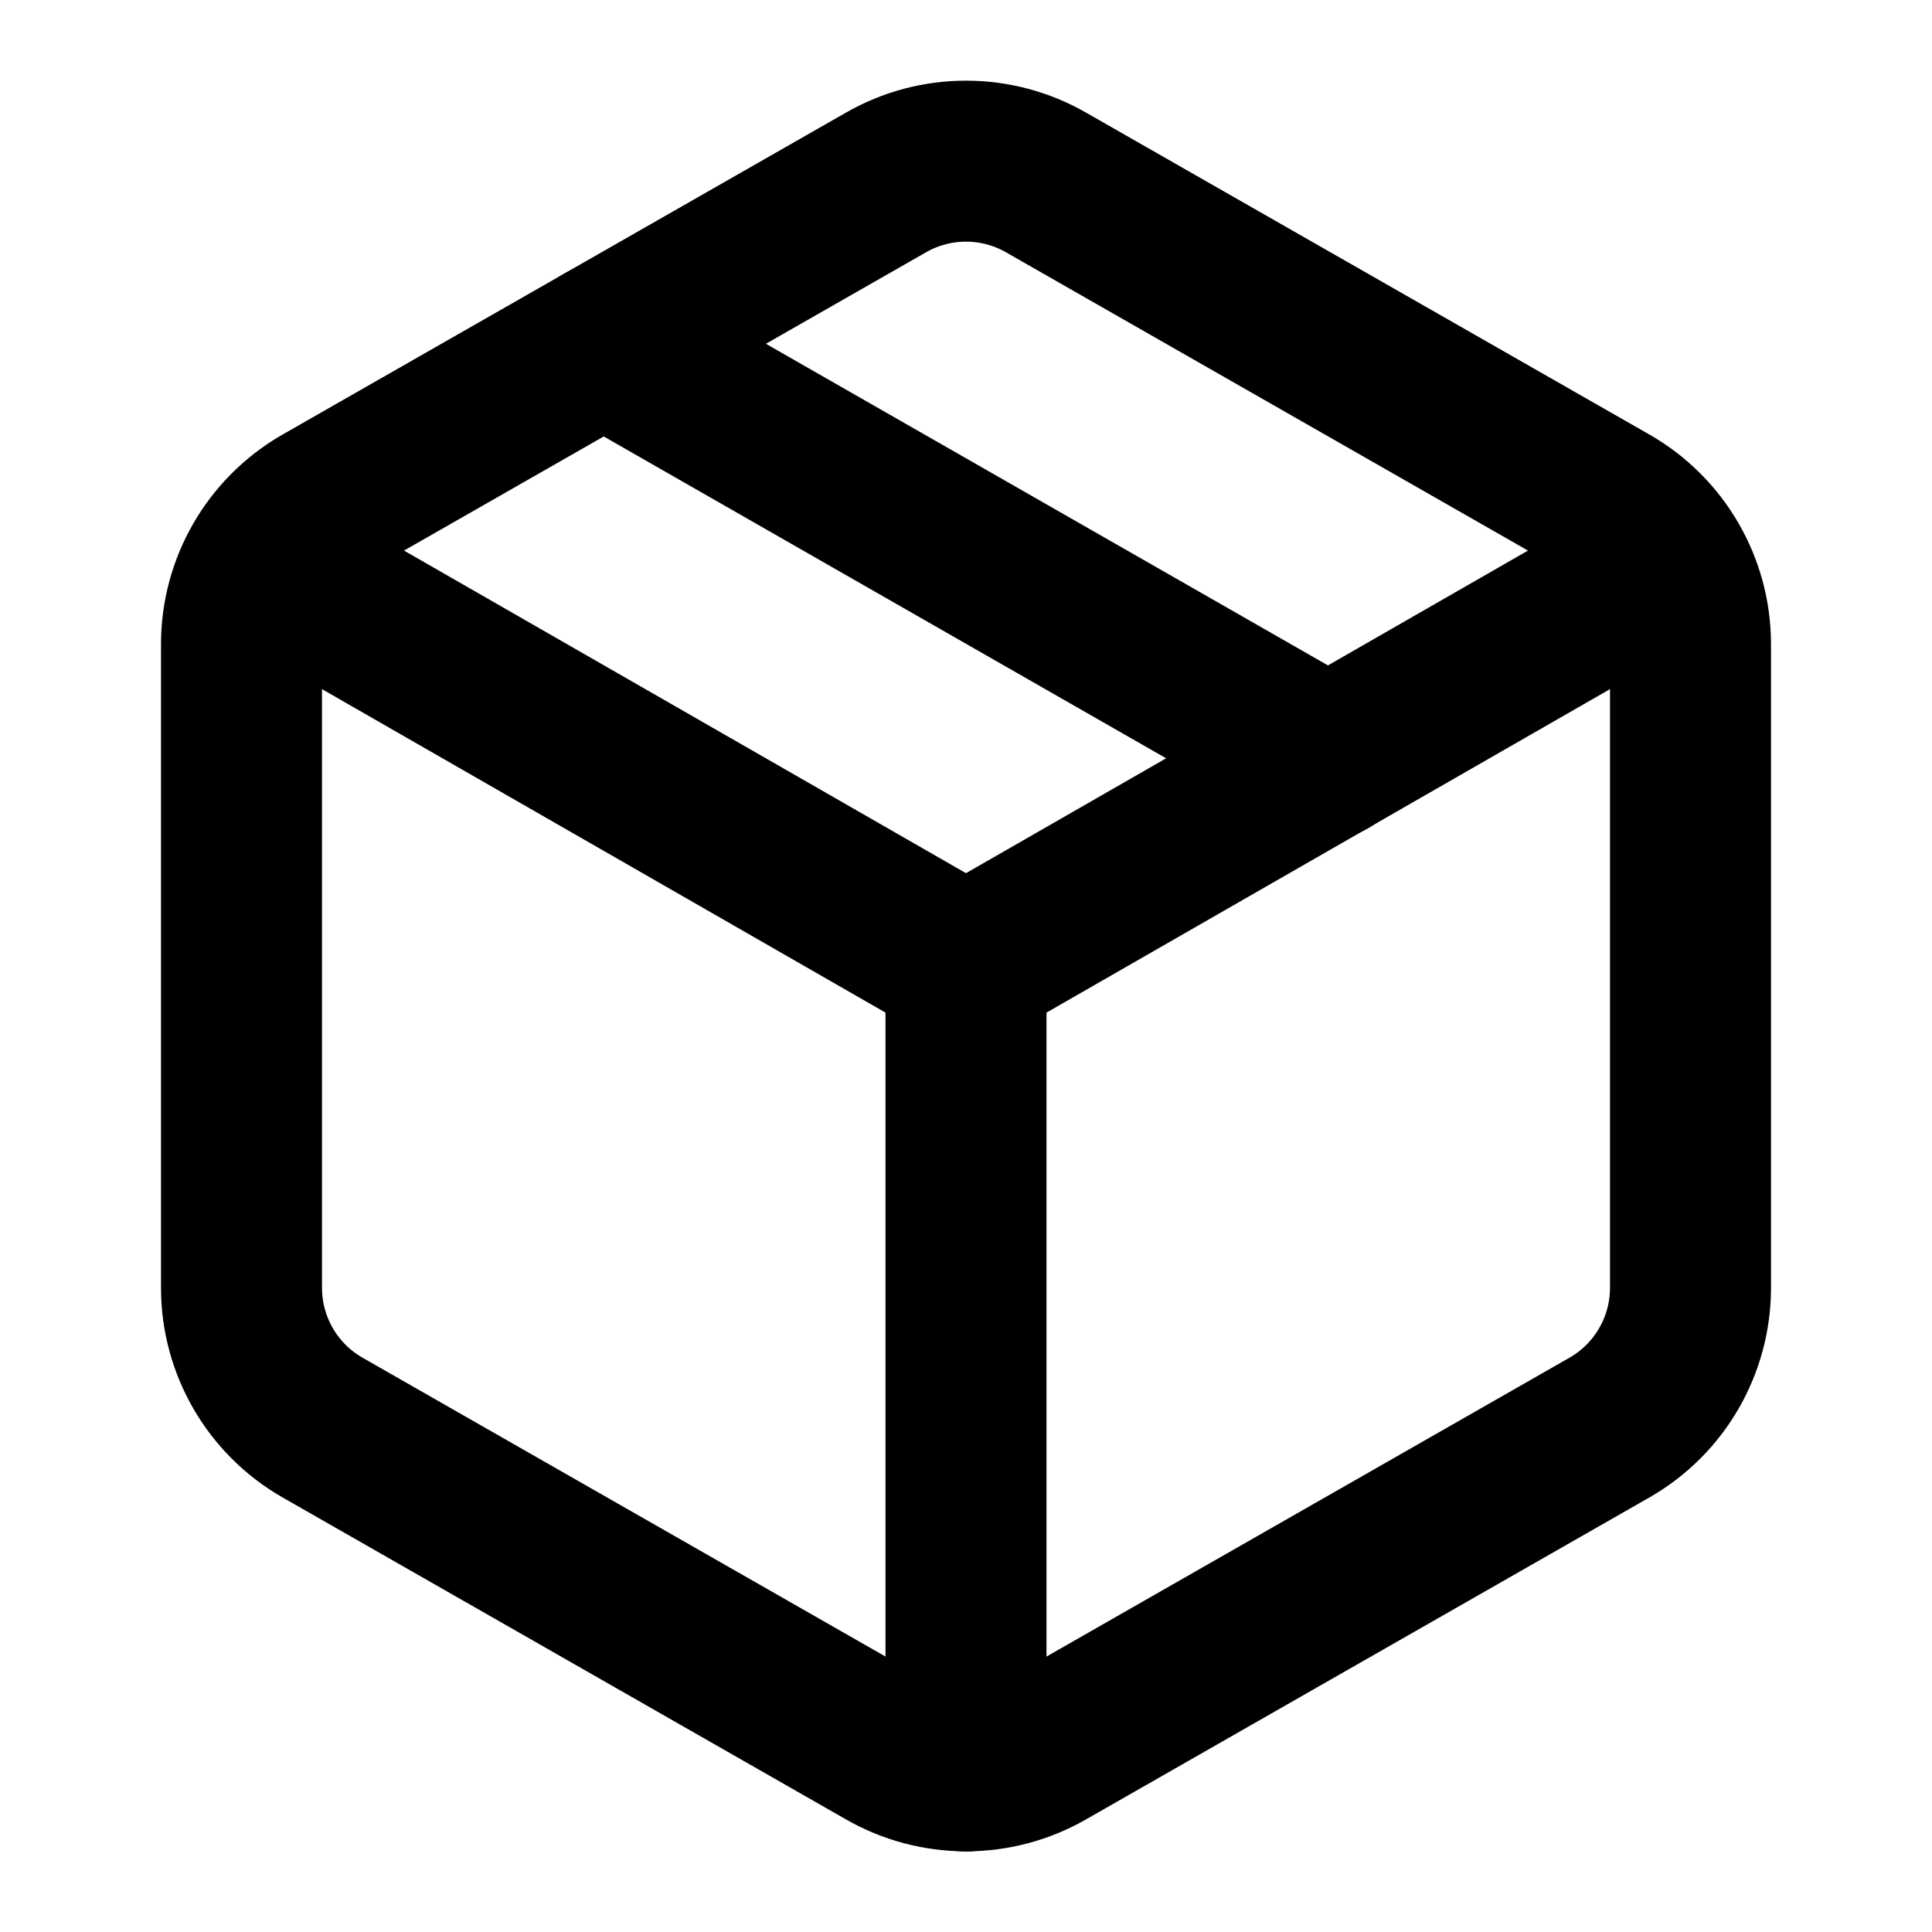
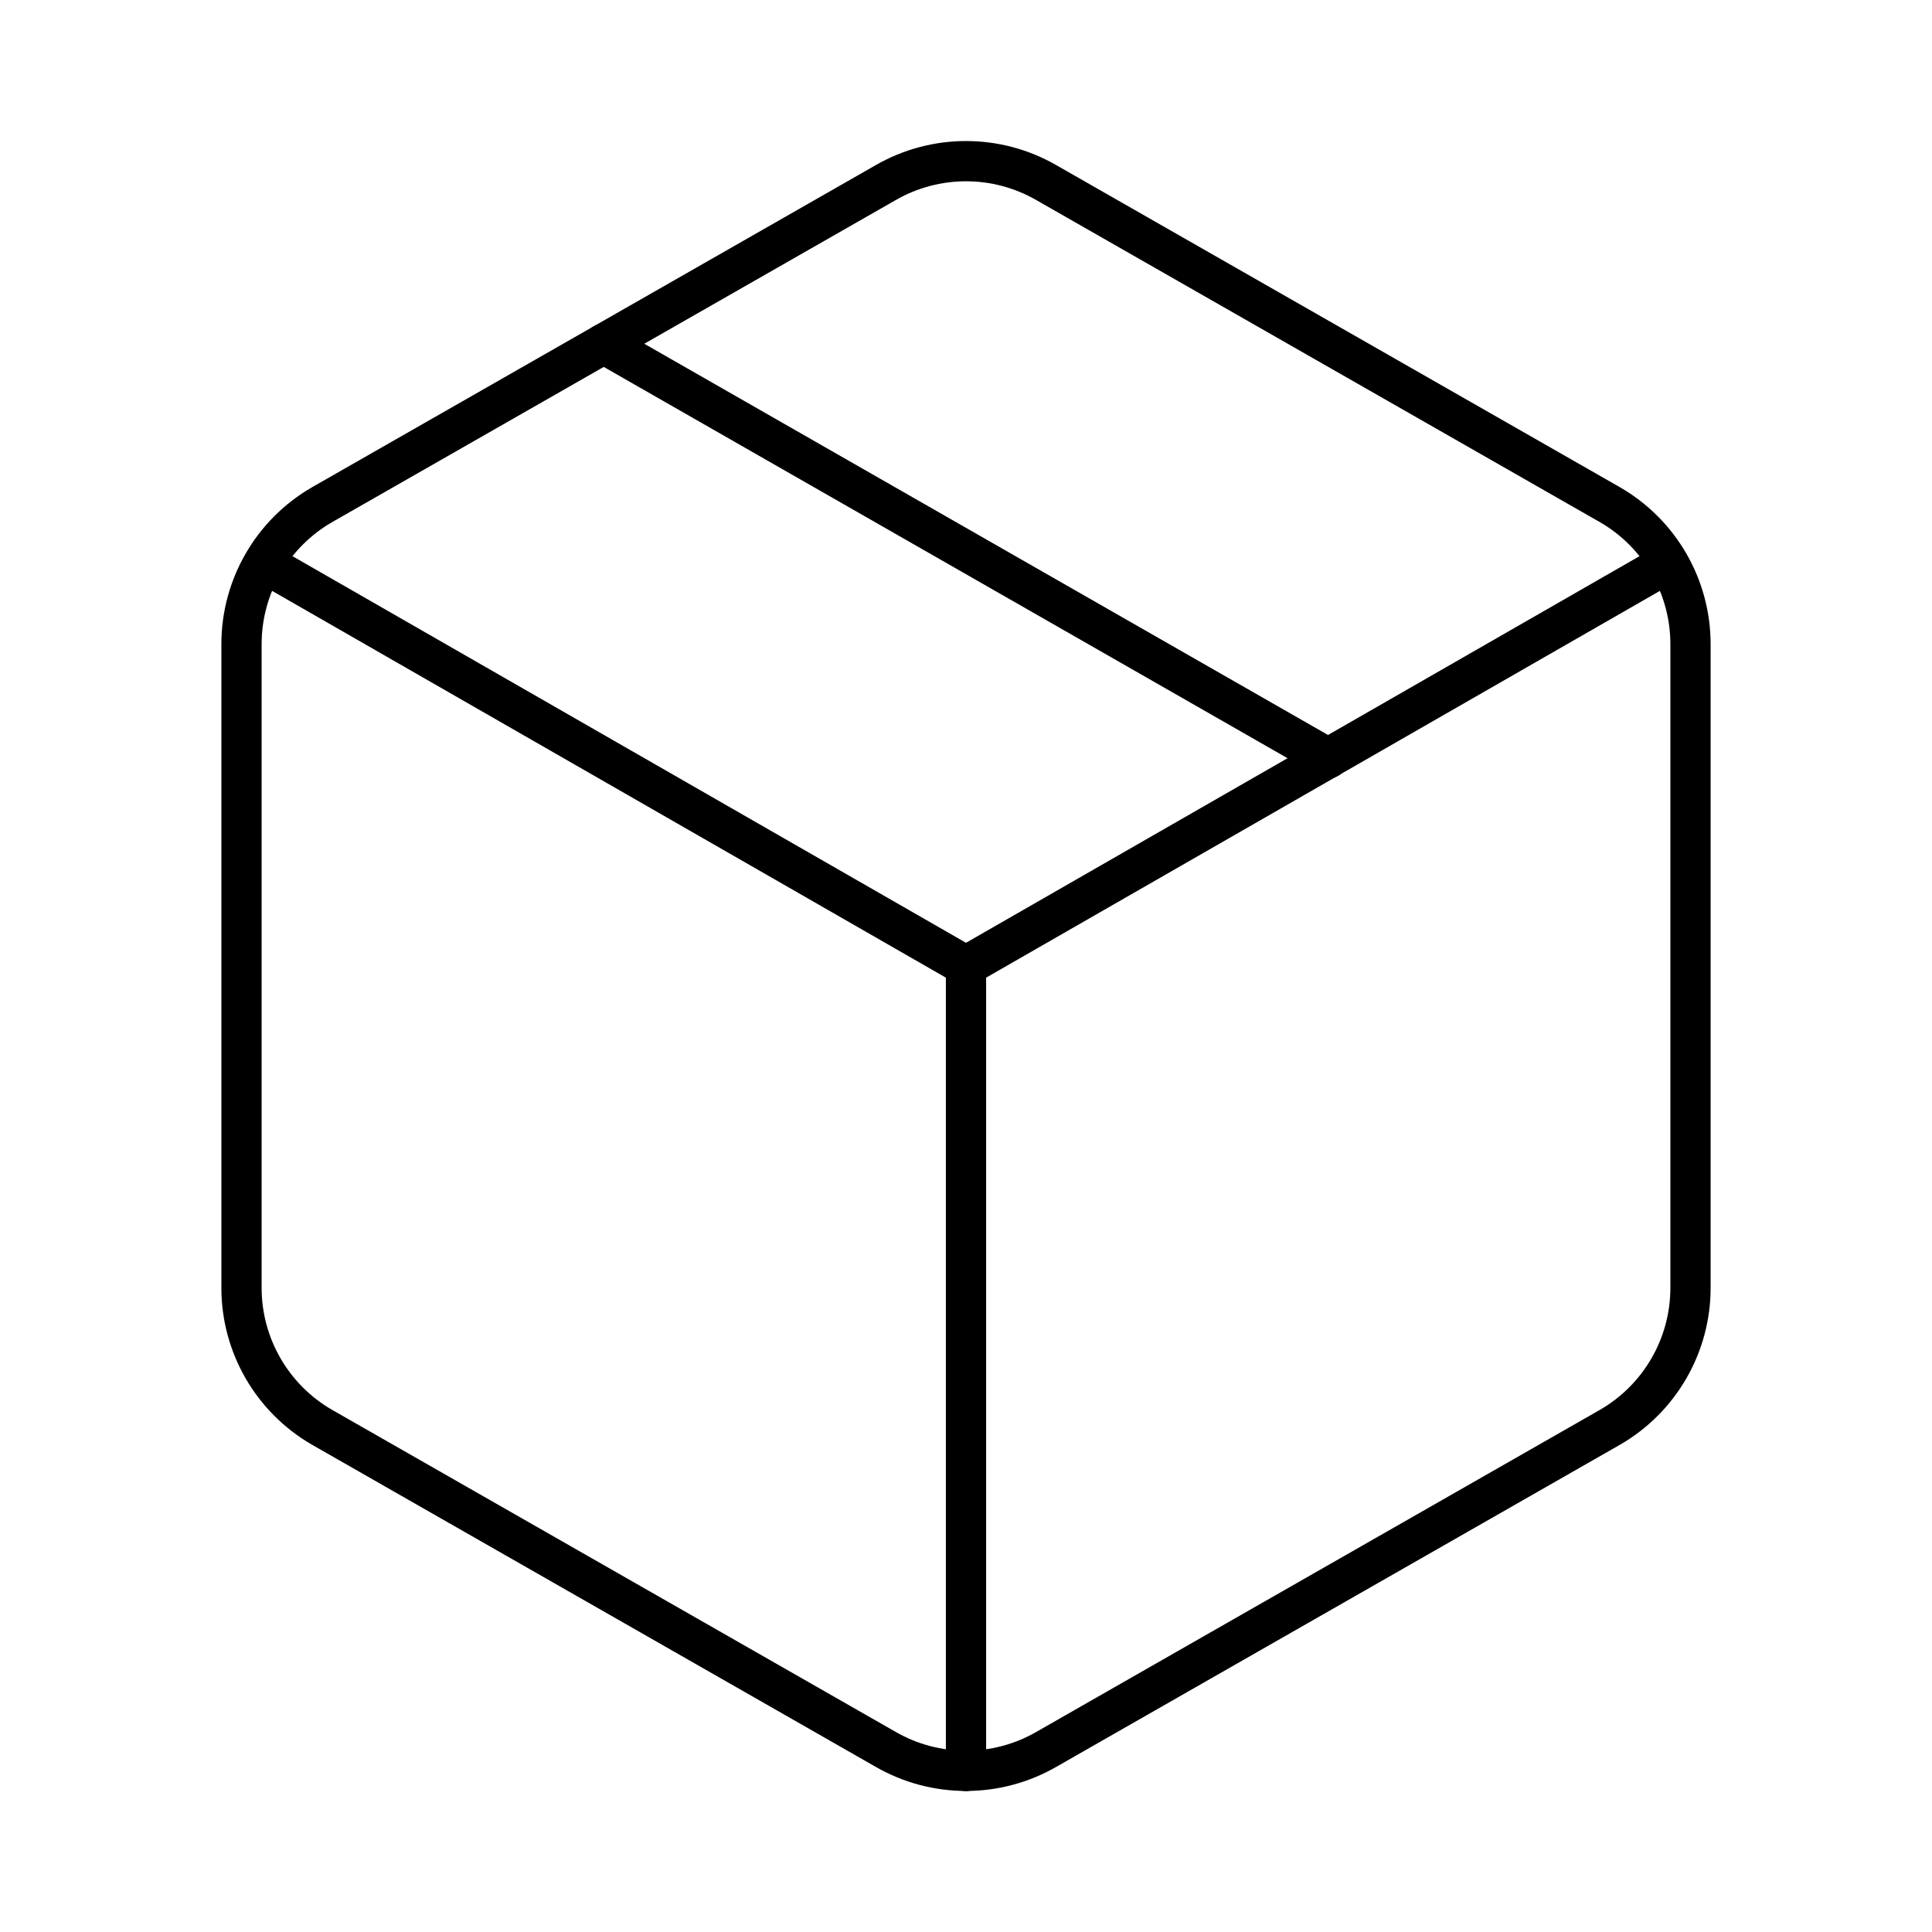
- <svg xmlns="http://www.w3.org/2000/svg" width="24" height="24" viewBox="0 0 24 24" fill="none" stroke="currentColor" stroke-width="2" stroke-linecap="round" stroke-linejoin="round" class="lucide lucide-package-icon lucide-package">
+ <svg xmlns="http://www.w3.org/2000/svg" width="212" height="212" viewBox="0 0 24 24" fill="none" stroke="currentColor" stroke-width="0.5" stroke-linecap="round" stroke-linejoin="round" class="lucide lucide-package-icon lucide-package">
  <path d="M11 21.73a2 2 0 0 0 2 0l7-4A2 2 0 0 0 21 16V8a2 2 0 0 0-1-1.73l-7-4a2 2 0 0 0-2 0l-7 4A2 2 0 0 0 3 8v8a2 2 0 0 0 1 1.73z" />
  <path d="M12 22V12" />
  <polyline points="3.29 7 12 12 20.71 7" />
  <path d="m7.5 4.27 9 5.15" />
</svg>
